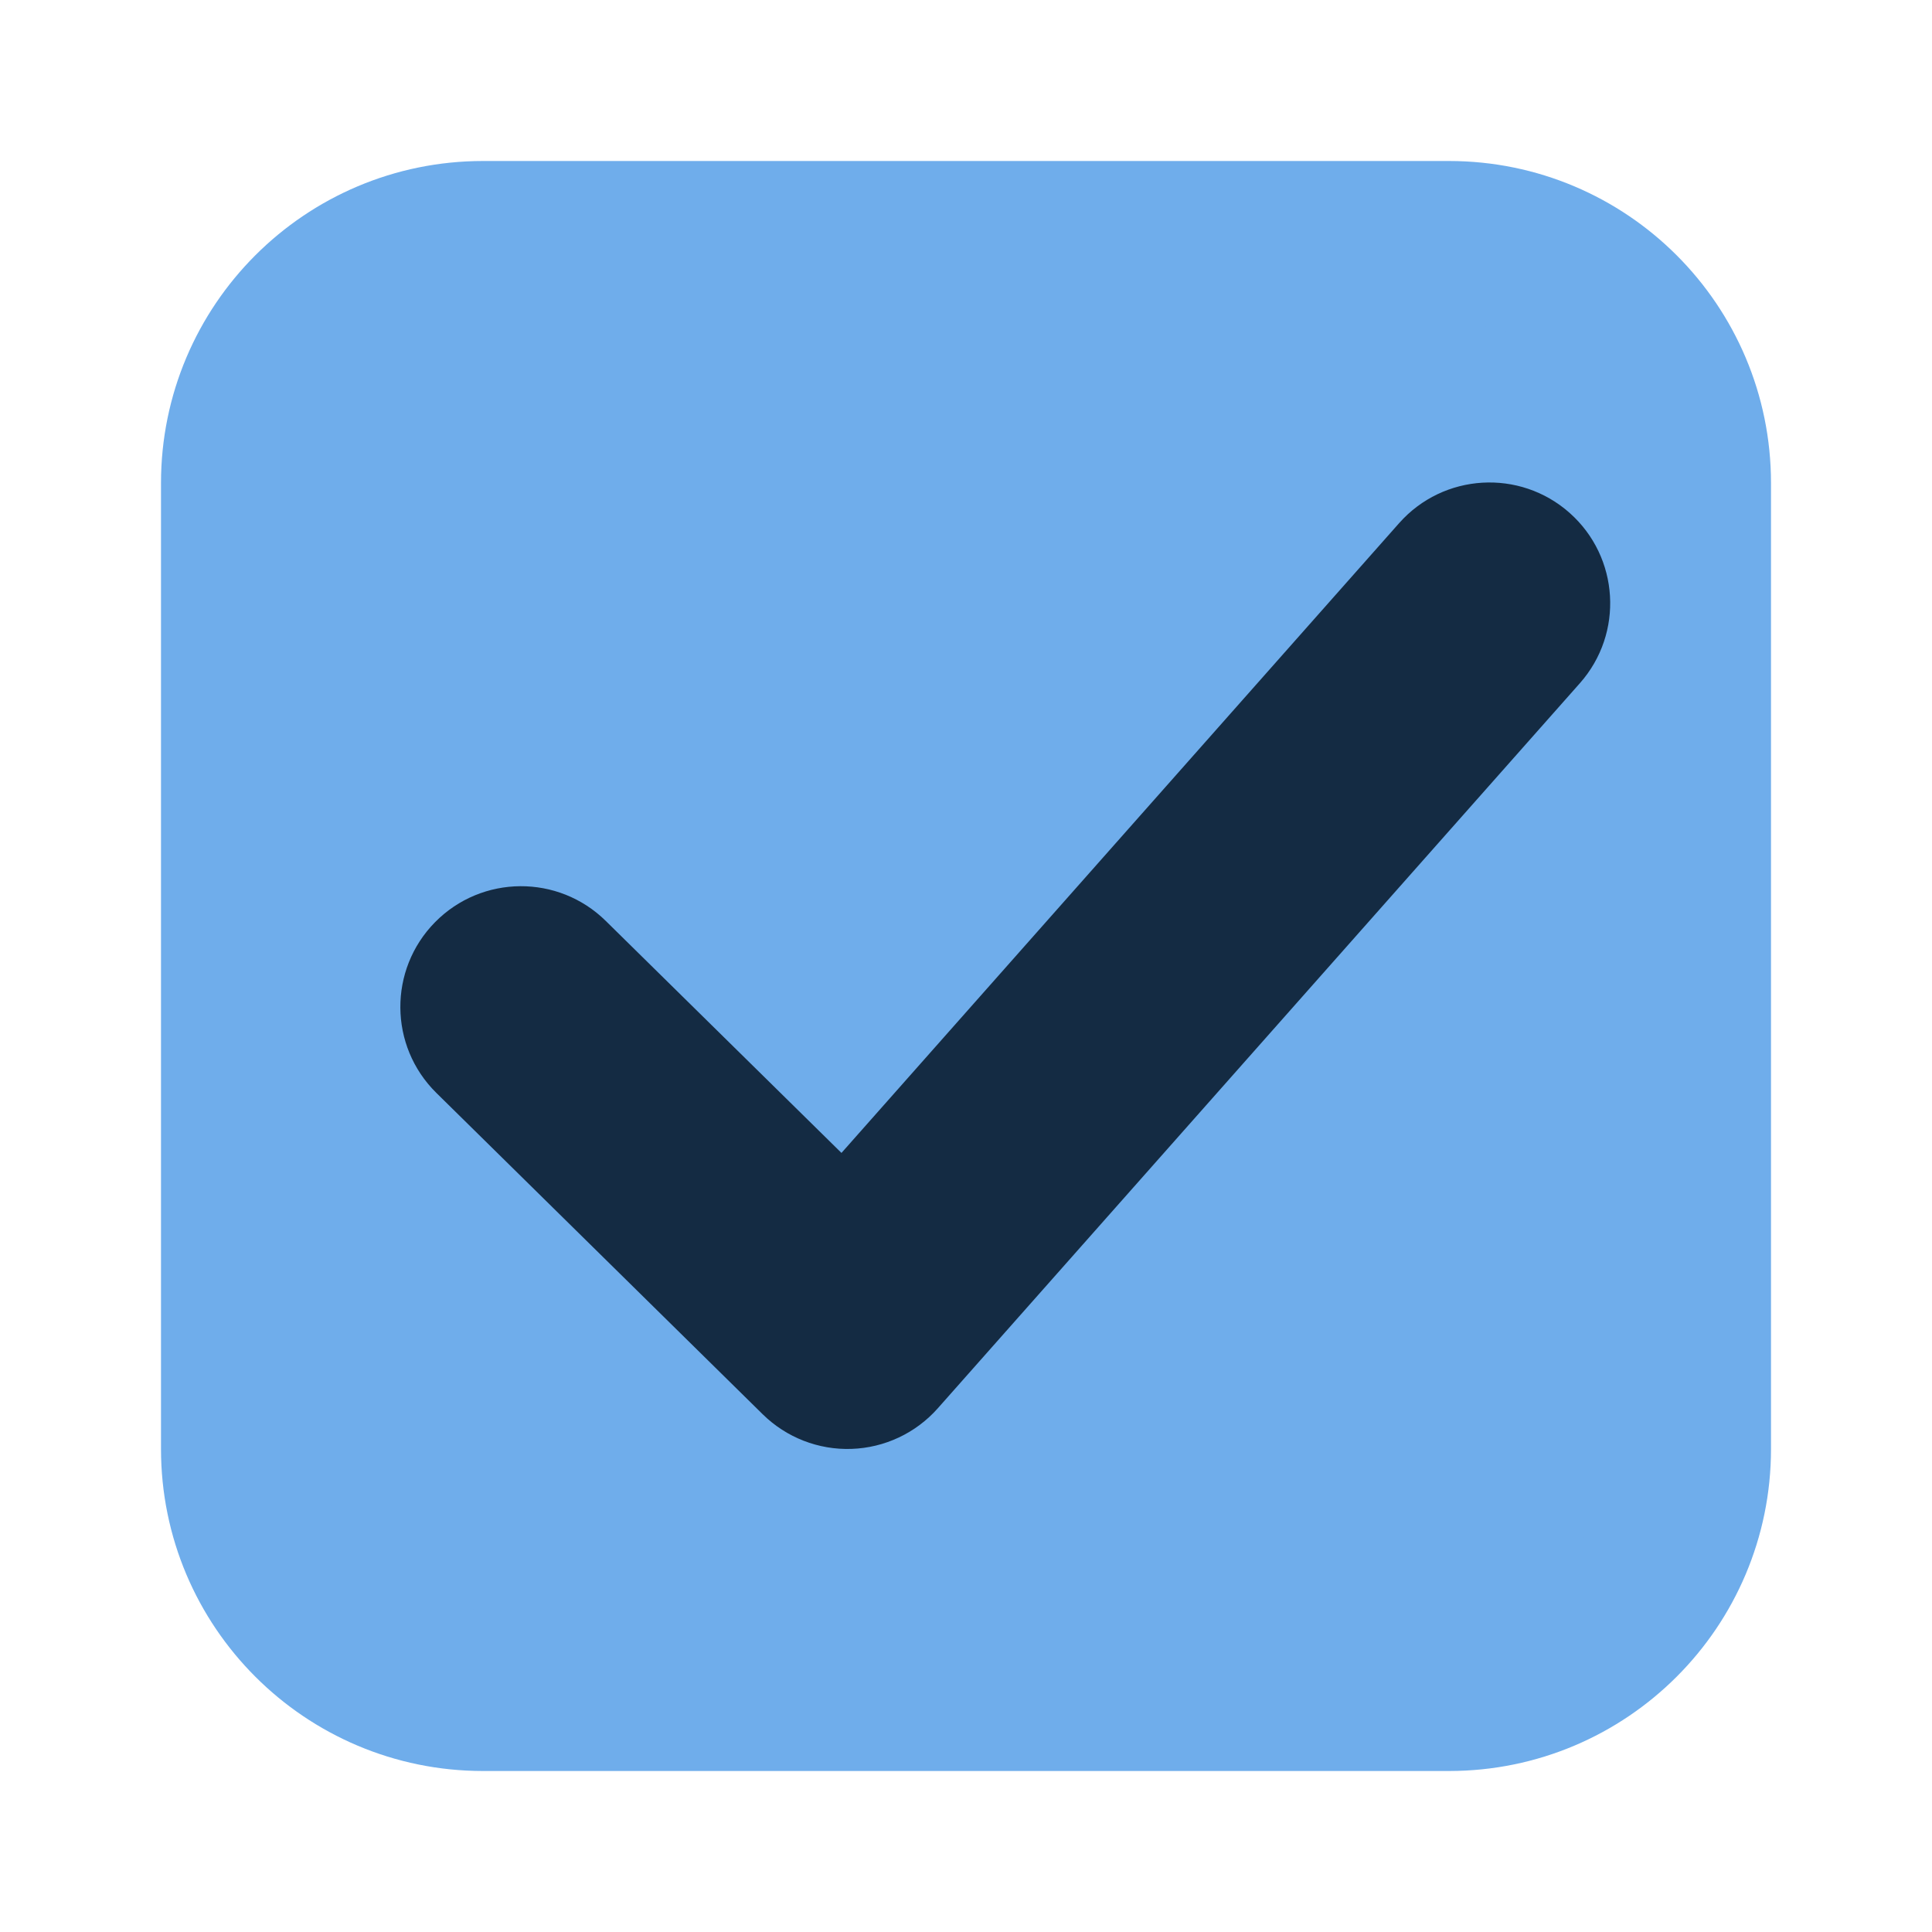
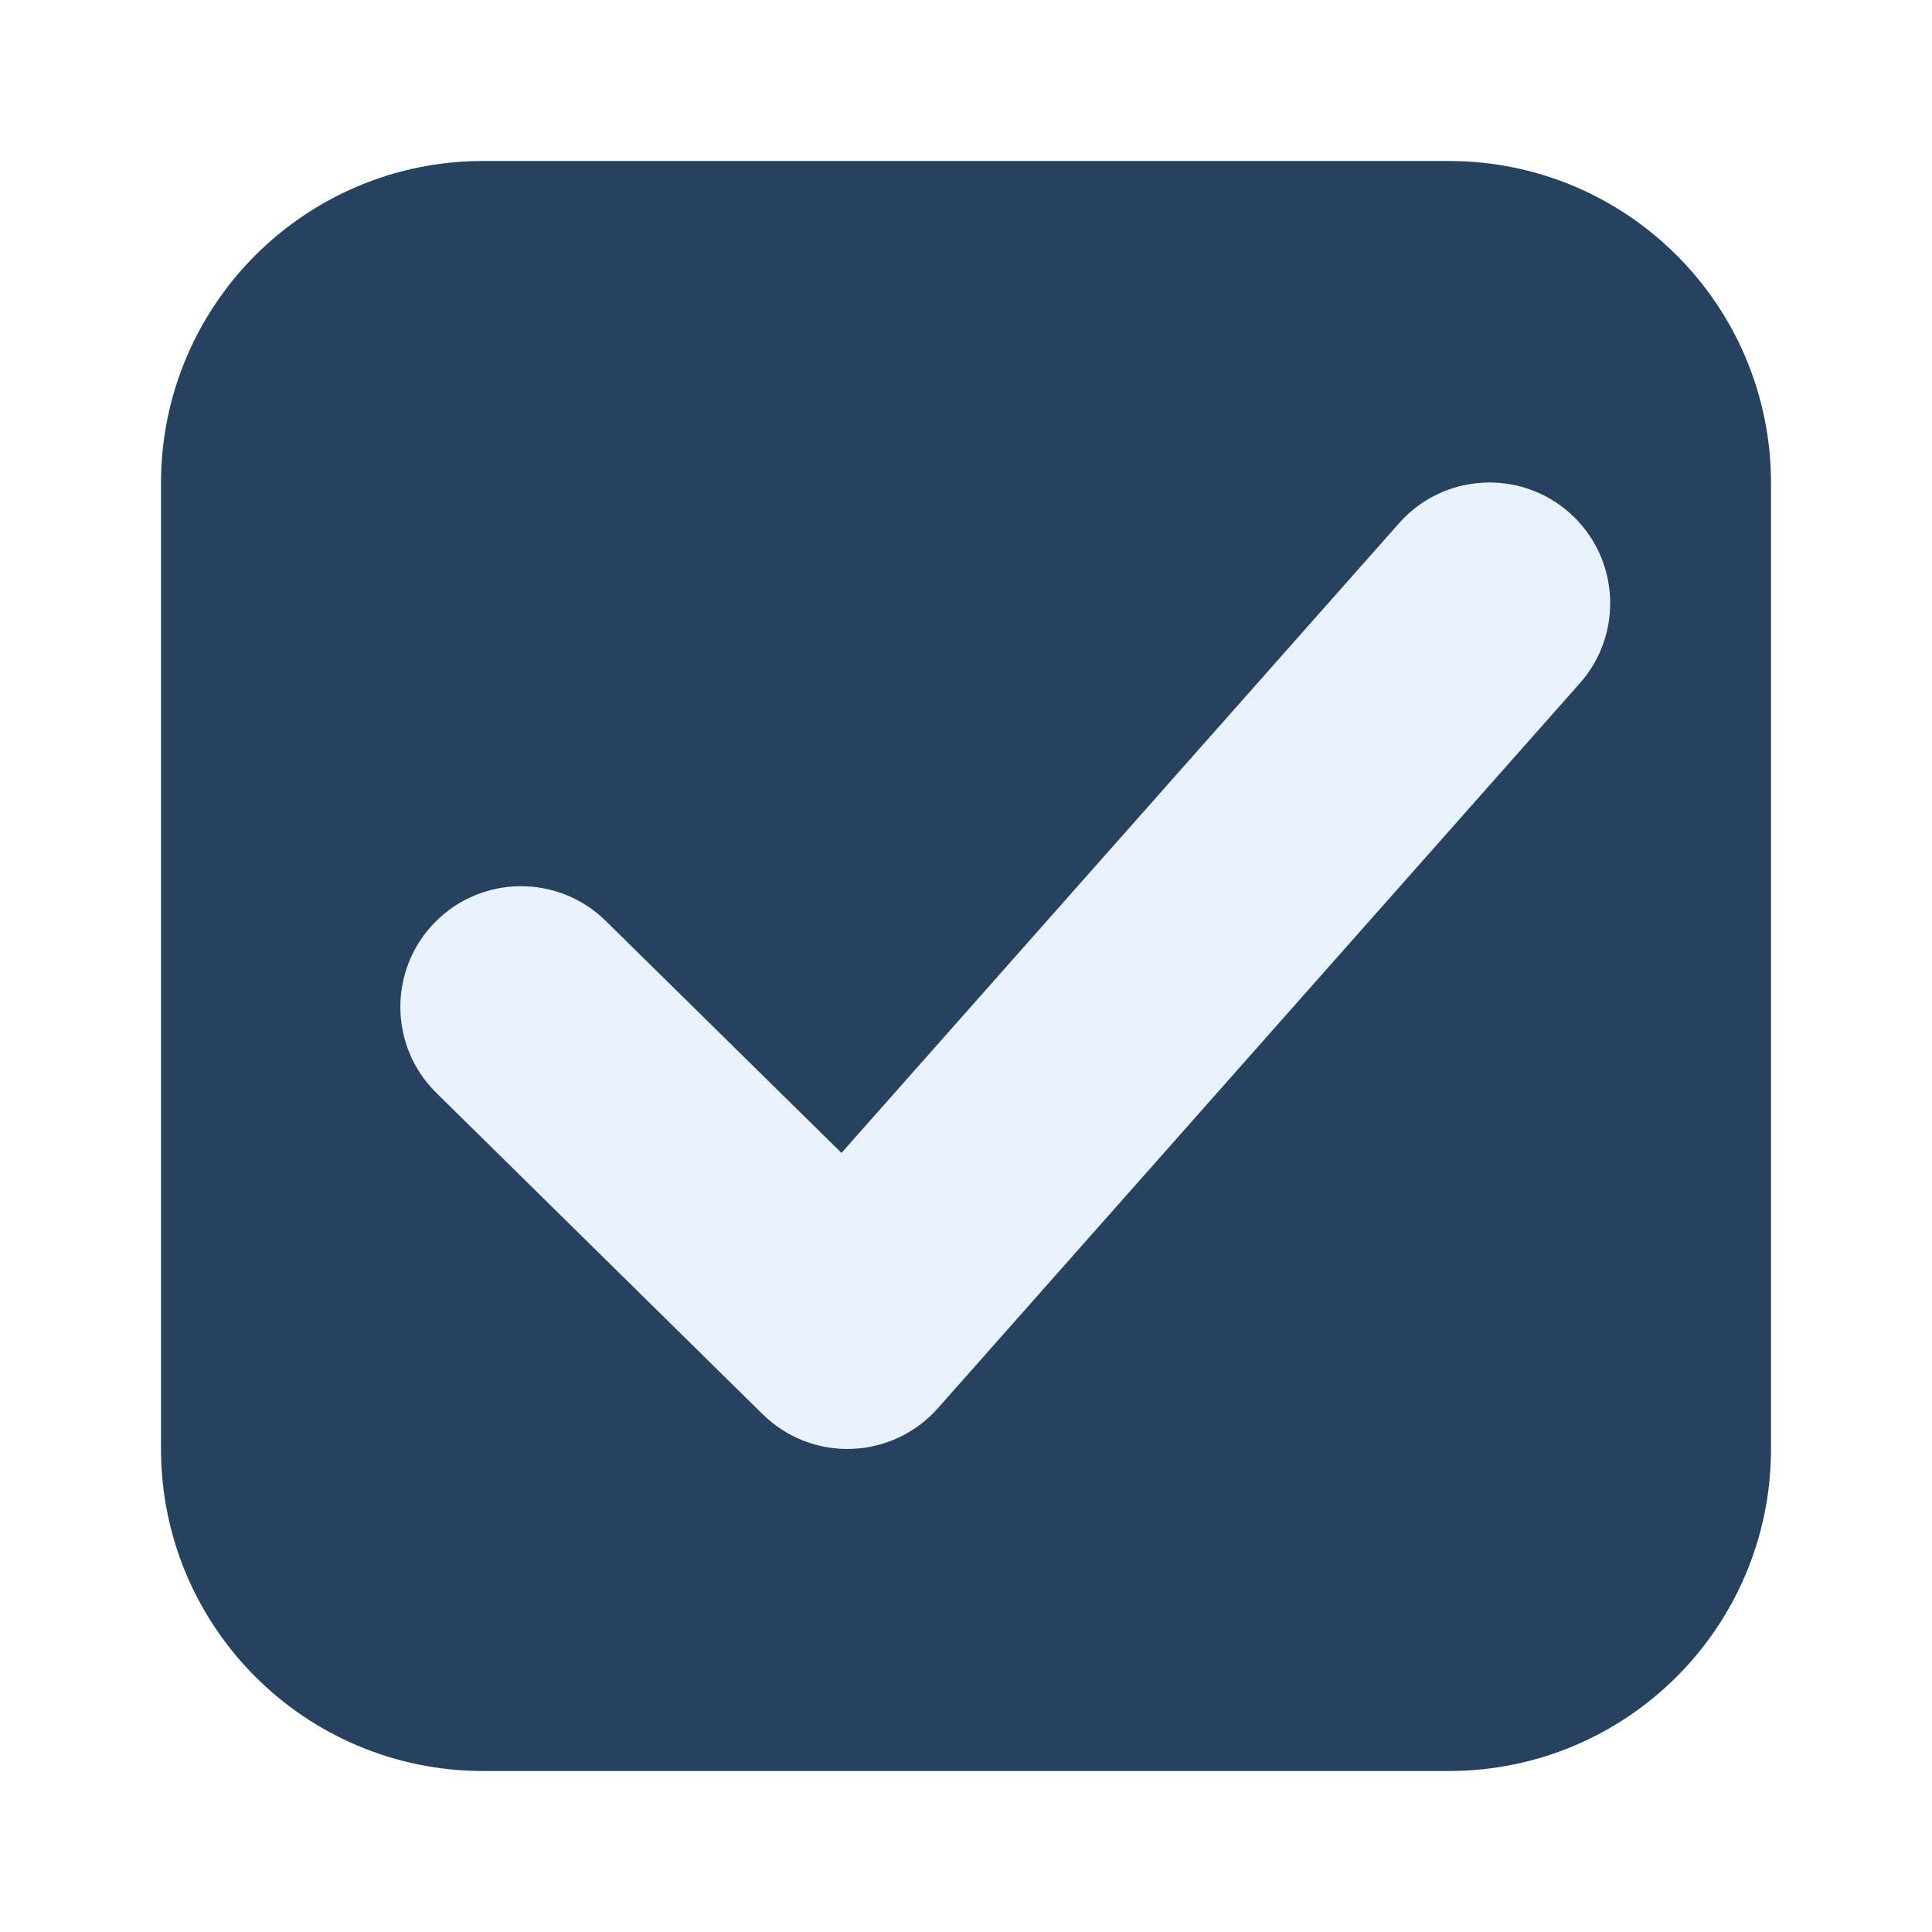
<svg xmlns="http://www.w3.org/2000/svg" width="24" height="24">
  <defs>
    <linearGradient id="b">
      <stop offset="0" style="stop-color: #515151;                                 stop-opacity: 1" />
      <stop offset="1" style="stop-color: #292929;                                 stop-opacity:1" />
    </linearGradient>
    <linearGradient id="a">
      <stop style="stop-color: #0b2e52;                      stop-opacity: 1" offset="0" />
      <stop style="stop-color: #1862af;                      stop-opacity: 1" offset="1" />
    </linearGradient>
    <linearGradient id="c">
      <stop style="stop-color: #333;                      stop-opacity: 1" offset="0" />
      <stop style="stop-color: #292929;                      stop-opacity: 1" offset="1" />
    </linearGradient>
    <linearGradient id="d">
      <stop style="stop-color: #16191a;                      stop-opacity: 1" offset="0" />
      <stop style="stop-color: #2b3133;                      stop-opacity: 1" offset="1" />
    </linearGradient>
  </defs>
  <g transform="translate(-342.5 -521.362)">
-     <rect rx="3" ry="3" y="524.362" x="345.5" height="18" width="18" style="color: #000;                 display: inline;                 overflow: visible;                 visibility: visible;                 fill: rgba(111, 173, 235, 1);                 fill-opacity: 1;                 stroke: rgba(111, 173, 235, 1);                 stroke-width: 2;                 stroke-linecap: butt;                 stroke-linejoin: round;                 stroke-miterlimit: 4;                 stroke-dasharray: none;                 stroke-dashoffset: 0;                 stroke-opacity: 1;                 marker: none;                 enable-background: accumulate" />
-     <path style="color: #000;                 fill: rgba(7, 25, 43, 0.87);                 stroke-linecap: round;                 stroke-linejoin: round;                 -inkscape-stroke: none" d="M361.998 527.733a1.5 1.5 0 0 0-2.117.127l-6.928 7.824-2.928-2.882a1.5                 1.5 0 0 0-2.12.015 1.5 1.5 0 0 0 .015 2.121l4.055 3.993a1.5 1.5 0 0 0                 2.175-.075l7.975-9.006a1.5 1.5 0 0 0-.127-2.117z" />
+     <rect rx="3" ry="3" y="524.362" x="345.5" height="18" width="18" style="color: #000;                 display: inline;                 overflow: visible;                 visibility: visible;                 fill: rgba(38, 66, 94, 1);                 fill-opacity: 1;                 stroke: rgba(38, 66, 94, 1);                 stroke-width: 2;                 stroke-linecap: butt;                 stroke-linejoin: round;                 stroke-miterlimit: 4;                 stroke-dasharray: none;                 stroke-dashoffset: 0;                 stroke-opacity: 1;                 marker: none;                 enable-background: accumulate" />
+     <path style="color: #000;                 fill: rgba(233, 242, 250, 1);                 stroke-linecap: round;                 stroke-linejoin: round;                 -inkscape-stroke: none" d="M361.998 527.733a1.5 1.5 0 0 0-2.117.127l-6.928 7.824-2.928-2.882a1.5                 1.5 0 0 0-2.12.015 1.5 1.5 0 0 0 .015 2.121l4.055 3.993a1.5 1.5 0 0 0                 2.175-.075l7.975-9.006a1.5 1.5 0 0 0-.127-2.117z" />
  </g>
</svg>
